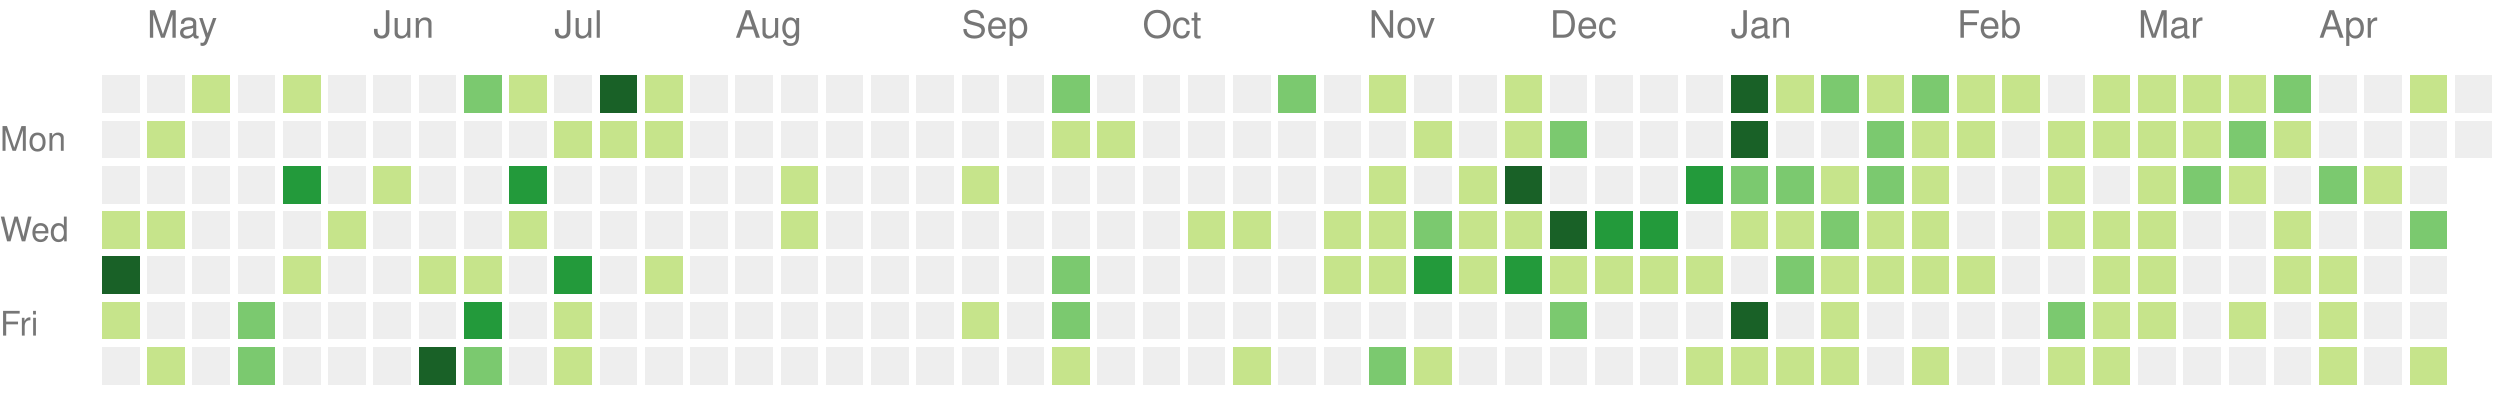
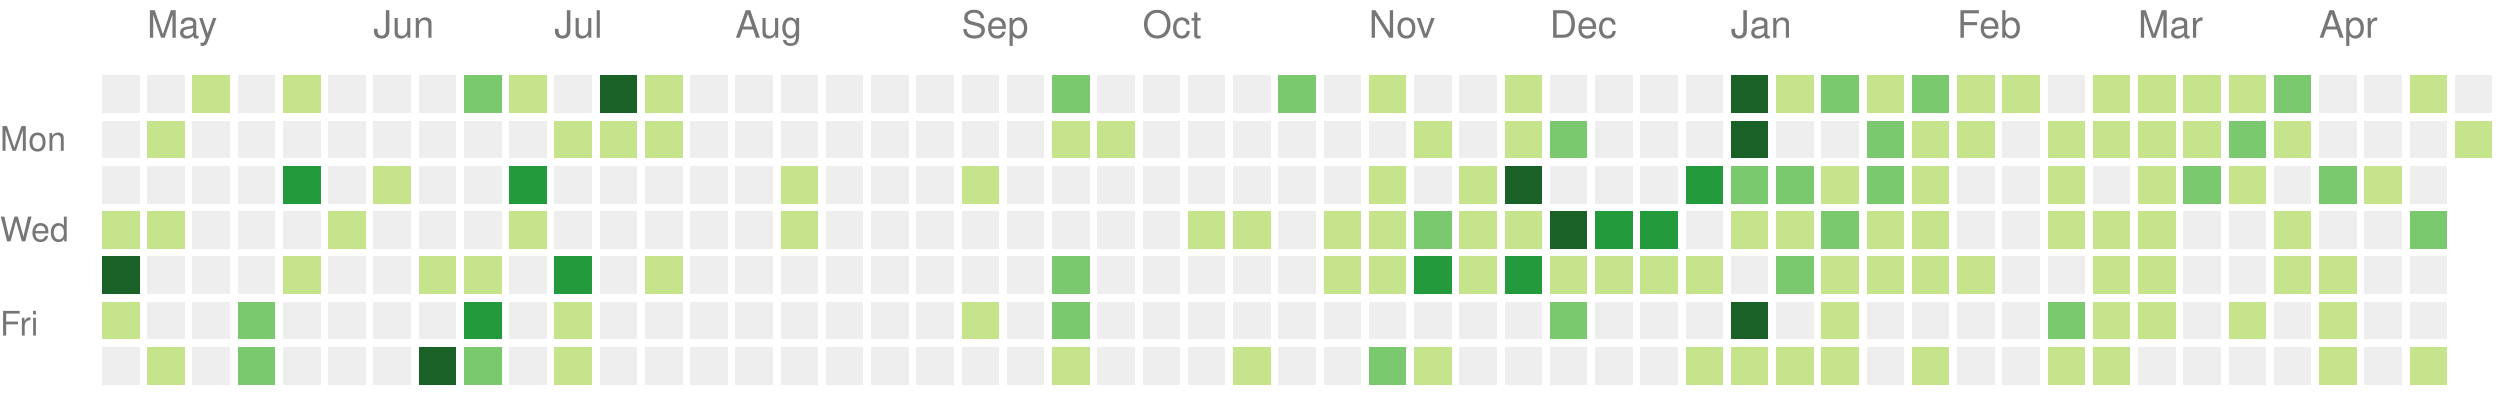
<svg xmlns="http://www.w3.org/2000/svg" version="1.1" width="663" height="104">
  <rect style="fill:#eeeeee;shape-rendering:crispedges;" data-score="0" data-date="2021-04-25" x="27" y="20" width="10" height="10" />
  <rect style="fill:#eeeeee;shape-rendering:crispedges;" data-score="0" data-date="2021-05-02" x="39" y="20" width="10" height="10" />
  <rect style="fill:#c6e48b;shape-rendering:crispedges;" data-score="2" data-date="2021-05-09" x="51" y="20" width="10" height="10" />
  <rect style="fill:#eeeeee;shape-rendering:crispedges;" data-score="0" data-date="2021-05-16" x="63" y="20" width="10" height="10" />
  <rect style="fill:#c6e48b;shape-rendering:crispedges;" data-score="9" data-date="2021-05-23" x="75" y="20" width="10" height="10" />
  <rect style="fill:#eeeeee;shape-rendering:crispedges;" data-score="0" data-date="2021-05-30" x="87" y="20" width="10" height="10" />
  <rect style="fill:#eeeeee;shape-rendering:crispedges;" data-score="0" data-date="2021-06-06" x="99" y="20" width="10" height="10" />
  <rect style="fill:#eeeeee;shape-rendering:crispedges;" data-score="0" data-date="2021-06-13" x="111" y="20" width="10" height="10" />
  <rect style="fill:#7bc96f;shape-rendering:crispedges;" data-score="13" data-date="2021-06-20" x="123" y="20" width="10" height="10" />
  <rect style="fill:#c6e48b;shape-rendering:crispedges;" data-score="7" data-date="2021-06-27" x="135" y="20" width="10" height="10" />
  <rect style="fill:#eeeeee;shape-rendering:crispedges;" data-score="0" data-date="2021-07-04" x="147" y="20" width="10" height="10" />
  <rect style="fill:#196127;shape-rendering:crispedges;" data-score="33" data-date="2021-07-11" x="159" y="20" width="10" height="10" />
  <rect style="fill:#c6e48b;shape-rendering:crispedges;" data-score="7" data-date="2021-07-18" x="171" y="20" width="10" height="10" />
  <rect style="fill:#eeeeee;shape-rendering:crispedges;" data-score="0" data-date="2021-07-25" x="183" y="20" width="10" height="10" />
  <rect style="fill:#eeeeee;shape-rendering:crispedges;" data-score="0" data-date="2021-08-01" x="195" y="20" width="10" height="10" />
  <rect style="fill:#eeeeee;shape-rendering:crispedges;" data-score="0" data-date="2021-08-08" x="207" y="20" width="10" height="10" />
  <rect style="fill:#eeeeee;shape-rendering:crispedges;" data-score="0" data-date="2021-08-15" x="219" y="20" width="10" height="10" />
  <rect style="fill:#eeeeee;shape-rendering:crispedges;" data-score="0" data-date="2021-08-22" x="231" y="20" width="10" height="10" />
  <rect style="fill:#eeeeee;shape-rendering:crispedges;" data-score="0" data-date="2021-08-29" x="243" y="20" width="10" height="10" />
  <rect style="fill:#eeeeee;shape-rendering:crispedges;" data-score="0" data-date="2021-09-05" x="255" y="20" width="10" height="10" />
  <rect style="fill:#eeeeee;shape-rendering:crispedges;" data-score="0" data-date="2021-09-12" x="267" y="20" width="10" height="10" />
  <rect style="fill:#7bc96f;shape-rendering:crispedges;" data-score="10" data-date="2021-09-19" x="279" y="20" width="10" height="10" />
  <rect style="fill:#eeeeee;shape-rendering:crispedges;" data-score="0" data-date="2021-09-26" x="291" y="20" width="10" height="10" />
  <rect style="fill:#eeeeee;shape-rendering:crispedges;" data-score="0" data-date="2021-10-03" x="303" y="20" width="10" height="10" />
  <rect style="fill:#eeeeee;shape-rendering:crispedges;" data-score="0" data-date="2021-10-10" x="315" y="20" width="10" height="10" />
  <rect style="fill:#eeeeee;shape-rendering:crispedges;" data-score="0" data-date="2021-10-17" x="327" y="20" width="10" height="10" />
  <rect style="fill:#7bc96f;shape-rendering:crispedges;" data-score="17" data-date="2021-10-24" x="339" y="20" width="10" height="10" />
  <rect style="fill:#eeeeee;shape-rendering:crispedges;" data-score="0" data-date="2021-10-31" x="351" y="20" width="10" height="10" />
  <rect style="fill:#c6e48b;shape-rendering:crispedges;" data-score="3" data-date="2021-11-07" x="363" y="20" width="10" height="10" />
  <rect style="fill:#eeeeee;shape-rendering:crispedges;" data-score="0" data-date="2021-11-14" x="375" y="20" width="10" height="10" />
  <rect style="fill:#eeeeee;shape-rendering:crispedges;" data-score="0" data-date="2021-11-21" x="387" y="20" width="10" height="10" />
  <rect style="fill:#c6e48b;shape-rendering:crispedges;" data-score="1" data-date="2021-11-28" x="399" y="20" width="10" height="10" />
  <rect style="fill:#eeeeee;shape-rendering:crispedges;" data-score="0" data-date="2021-12-05" x="411" y="20" width="10" height="10" />
  <rect style="fill:#eeeeee;shape-rendering:crispedges;" data-score="0" data-date="2021-12-12" x="423" y="20" width="10" height="10" />
  <rect style="fill:#eeeeee;shape-rendering:crispedges;" data-score="0" data-date="2021-12-19" x="435" y="20" width="10" height="10" />
  <rect style="fill:#eeeeee;shape-rendering:crispedges;" data-score="0" data-date="2021-12-26" x="447" y="20" width="10" height="10" />
  <rect style="fill:#196127;shape-rendering:crispedges;" data-score="85" data-date="2022-01-02" x="459" y="20" width="10" height="10" />
  <rect style="fill:#c6e48b;shape-rendering:crispedges;" data-score="1" data-date="2022-01-09" x="471" y="20" width="10" height="10" />
  <rect style="fill:#7bc96f;shape-rendering:crispedges;" data-score="18" data-date="2022-01-16" x="483" y="20" width="10" height="10" />
  <rect style="fill:#c6e48b;shape-rendering:crispedges;" data-score="6" data-date="2022-01-23" x="495" y="20" width="10" height="10" />
  <rect style="fill:#7bc96f;shape-rendering:crispedges;" data-score="19" data-date="2022-01-30" x="507" y="20" width="10" height="10" />
  <rect style="fill:#c6e48b;shape-rendering:crispedges;" data-score="2" data-date="2022-02-06" x="519" y="20" width="10" height="10" />
  <rect style="fill:#c6e48b;shape-rendering:crispedges;" data-score="1" data-date="2022-02-13" x="531" y="20" width="10" height="10" />
  <rect style="fill:#eeeeee;shape-rendering:crispedges;" data-score="0" data-date="2022-02-20" x="543" y="20" width="10" height="10" />
  <rect style="fill:#c6e48b;shape-rendering:crispedges;" data-score="9" data-date="2022-02-27" x="555" y="20" width="10" height="10" />
  <rect style="fill:#c6e48b;shape-rendering:crispedges;" data-score="8" data-date="2022-03-06" x="567" y="20" width="10" height="10" />
  <rect style="fill:#c6e48b;shape-rendering:crispedges;" data-score="3" data-date="2022-03-13" x="579" y="20" width="10" height="10" />
  <rect style="fill:#c6e48b;shape-rendering:crispedges;" data-score="6" data-date="2022-03-20" x="591" y="20" width="10" height="10" />
  <rect style="fill:#7bc96f;shape-rendering:crispedges;" data-score="11" data-date="2022-03-27" x="603" y="20" width="10" height="10" />
  <rect style="fill:#eeeeee;shape-rendering:crispedges;" data-score="0" data-date="2022-04-03" x="615" y="20" width="10" height="10" />
  <rect style="fill:#eeeeee;shape-rendering:crispedges;" data-score="0" data-date="2022-04-10" x="627" y="20" width="10" height="10" />
  <rect style="fill:#c6e48b;shape-rendering:crispedges;" data-score="5" data-date="2022-04-17" x="639" y="20" width="10" height="10" />
  <rect style="fill:#eeeeee;shape-rendering:crispedges;" data-score="0" data-date="2022-04-24" x="651" y="20" width="10" height="10" />
  <rect style="fill:#eeeeee;shape-rendering:crispedges;" data-score="0" data-date="2021-04-26" x="27" y="32" width="10" height="10" />
  <rect style="fill:#c6e48b;shape-rendering:crispedges;" data-score="1" data-date="2021-05-03" x="39" y="32" width="10" height="10" />
  <rect style="fill:#eeeeee;shape-rendering:crispedges;" data-score="0" data-date="2021-05-10" x="51" y="32" width="10" height="10" />
  <rect style="fill:#eeeeee;shape-rendering:crispedges;" data-score="0" data-date="2021-05-17" x="63" y="32" width="10" height="10" />
  <rect style="fill:#eeeeee;shape-rendering:crispedges;" data-score="0" data-date="2021-05-24" x="75" y="32" width="10" height="10" />
  <rect style="fill:#eeeeee;shape-rendering:crispedges;" data-score="0" data-date="2021-05-31" x="87" y="32" width="10" height="10" />
  <rect style="fill:#eeeeee;shape-rendering:crispedges;" data-score="0" data-date="2021-06-07" x="99" y="32" width="10" height="10" />
  <rect style="fill:#eeeeee;shape-rendering:crispedges;" data-score="0" data-date="2021-06-14" x="111" y="32" width="10" height="10" />
  <rect style="fill:#eeeeee;shape-rendering:crispedges;" data-score="0" data-date="2021-06-21" x="123" y="32" width="10" height="10" />
  <rect style="fill:#eeeeee;shape-rendering:crispedges;" data-score="0" data-date="2021-06-28" x="135" y="32" width="10" height="10" />
  <rect style="fill:#c6e48b;shape-rendering:crispedges;" data-score="2" data-date="2021-07-05" x="147" y="32" width="10" height="10" />
  <rect style="fill:#c6e48b;shape-rendering:crispedges;" data-score="3" data-date="2021-07-12" x="159" y="32" width="10" height="10" />
  <rect style="fill:#c6e48b;shape-rendering:crispedges;" data-score="8" data-date="2021-07-19" x="171" y="32" width="10" height="10" />
  <rect style="fill:#eeeeee;shape-rendering:crispedges;" data-score="0" data-date="2021-07-26" x="183" y="32" width="10" height="10" />
  <rect style="fill:#eeeeee;shape-rendering:crispedges;" data-score="0" data-date="2021-08-02" x="195" y="32" width="10" height="10" />
  <rect style="fill:#eeeeee;shape-rendering:crispedges;" data-score="0" data-date="2021-08-09" x="207" y="32" width="10" height="10" />
  <rect style="fill:#eeeeee;shape-rendering:crispedges;" data-score="0" data-date="2021-08-16" x="219" y="32" width="10" height="10" />
  <rect style="fill:#eeeeee;shape-rendering:crispedges;" data-score="0" data-date="2021-08-23" x="231" y="32" width="10" height="10" />
  <rect style="fill:#eeeeee;shape-rendering:crispedges;" data-score="0" data-date="2021-08-30" x="243" y="32" width="10" height="10" />
  <rect style="fill:#eeeeee;shape-rendering:crispedges;" data-score="0" data-date="2021-09-06" x="255" y="32" width="10" height="10" />
  <rect style="fill:#eeeeee;shape-rendering:crispedges;" data-score="0" data-date="2021-09-13" x="267" y="32" width="10" height="10" />
  <rect style="fill:#c6e48b;shape-rendering:crispedges;" data-score="1" data-date="2021-09-20" x="279" y="32" width="10" height="10" />
  <rect style="fill:#c6e48b;shape-rendering:crispedges;" data-score="1" data-date="2021-09-27" x="291" y="32" width="10" height="10" />
  <rect style="fill:#eeeeee;shape-rendering:crispedges;" data-score="0" data-date="2021-10-04" x="303" y="32" width="10" height="10" />
  <rect style="fill:#eeeeee;shape-rendering:crispedges;" data-score="0" data-date="2021-10-11" x="315" y="32" width="10" height="10" />
  <rect style="fill:#eeeeee;shape-rendering:crispedges;" data-score="0" data-date="2021-10-18" x="327" y="32" width="10" height="10" />
  <rect style="fill:#eeeeee;shape-rendering:crispedges;" data-score="0" data-date="2021-10-25" x="339" y="32" width="10" height="10" />
  <rect style="fill:#eeeeee;shape-rendering:crispedges;" data-score="0" data-date="2021-11-01" x="351" y="32" width="10" height="10" />
  <rect style="fill:#eeeeee;shape-rendering:crispedges;" data-score="0" data-date="2021-11-08" x="363" y="32" width="10" height="10" />
  <rect style="fill:#c6e48b;shape-rendering:crispedges;" data-score="1" data-date="2021-11-15" x="375" y="32" width="10" height="10" />
  <rect style="fill:#eeeeee;shape-rendering:crispedges;" data-score="0" data-date="2021-11-22" x="387" y="32" width="10" height="10" />
  <rect style="fill:#c6e48b;shape-rendering:crispedges;" data-score="2" data-date="2021-11-29" x="399" y="32" width="10" height="10" />
  <rect style="fill:#7bc96f;shape-rendering:crispedges;" data-score="11" data-date="2021-12-06" x="411" y="32" width="10" height="10" />
  <rect style="fill:#eeeeee;shape-rendering:crispedges;" data-score="0" data-date="2021-12-13" x="423" y="32" width="10" height="10" />
  <rect style="fill:#eeeeee;shape-rendering:crispedges;" data-score="0" data-date="2021-12-20" x="435" y="32" width="10" height="10" />
  <rect style="fill:#eeeeee;shape-rendering:crispedges;" data-score="0" data-date="2021-12-27" x="447" y="32" width="10" height="10" />
  <rect style="fill:#196127;shape-rendering:crispedges;" data-score="39" data-date="2022-01-03" x="459" y="32" width="10" height="10" />
  <rect style="fill:#eeeeee;shape-rendering:crispedges;" data-score="0" data-date="2022-01-10" x="471" y="32" width="10" height="10" />
  <rect style="fill:#eeeeee;shape-rendering:crispedges;" data-score="0" data-date="2022-01-17" x="483" y="32" width="10" height="10" />
  <rect style="fill:#7bc96f;shape-rendering:crispedges;" data-score="17" data-date="2022-01-24" x="495" y="32" width="10" height="10" />
  <rect style="fill:#c6e48b;shape-rendering:crispedges;" data-score="9" data-date="2022-01-31" x="507" y="32" width="10" height="10" />
  <rect style="fill:#c6e48b;shape-rendering:crispedges;" data-score="9" data-date="2022-02-07" x="519" y="32" width="10" height="10" />
  <rect style="fill:#eeeeee;shape-rendering:crispedges;" data-score="0" data-date="2022-02-14" x="531" y="32" width="10" height="10" />
  <rect style="fill:#c6e48b;shape-rendering:crispedges;" data-score="8" data-date="2022-02-21" x="543" y="32" width="10" height="10" />
  <rect style="fill:#c6e48b;shape-rendering:crispedges;" data-score="4" data-date="2022-02-28" x="555" y="32" width="10" height="10" />
  <rect style="fill:#c6e48b;shape-rendering:crispedges;" data-score="9" data-date="2022-03-07" x="567" y="32" width="10" height="10" />
  <rect style="fill:#c6e48b;shape-rendering:crispedges;" data-score="1" data-date="2022-03-14" x="579" y="32" width="10" height="10" />
  <rect style="fill:#7bc96f;shape-rendering:crispedges;" data-score="10" data-date="2022-03-21" x="591" y="32" width="10" height="10" />
  <rect style="fill:#c6e48b;shape-rendering:crispedges;" data-score="1" data-date="2022-03-28" x="603" y="32" width="10" height="10" />
  <rect style="fill:#eeeeee;shape-rendering:crispedges;" data-score="0" data-date="2022-04-04" x="615" y="32" width="10" height="10" />
  <rect style="fill:#eeeeee;shape-rendering:crispedges;" data-score="0" data-date="2022-04-11" x="627" y="32" width="10" height="10" />
  <rect style="fill:#eeeeee;shape-rendering:crispedges;" data-score="0" data-date="2022-04-18" x="639" y="32" width="10" height="10" />
-   <rect style="fill:#eeeeee;shape-rendering:crispedges;" data-score="0" data-date="2022-04-25" x="651" y="32" width="10" height="10" />
+   <rect style="fill:#c6e48b;shape-rendering:crispedges;" data-score="1" data-date="2022-04-25" x="651" y="32" width="10" height="10" />
  <rect style="fill:#eeeeee;shape-rendering:crispedges;" data-score="0" data-date="2021-04-27" x="27" y="44" width="10" height="10" />
  <rect style="fill:#eeeeee;shape-rendering:crispedges;" data-score="0" data-date="2021-05-04" x="39" y="44" width="10" height="10" />
  <rect style="fill:#eeeeee;shape-rendering:crispedges;" data-score="0" data-date="2021-05-11" x="51" y="44" width="10" height="10" />
  <rect style="fill:#eeeeee;shape-rendering:crispedges;" data-score="0" data-date="2021-05-18" x="63" y="44" width="10" height="10" />
  <rect style="fill:#239a3b;shape-rendering:crispedges;" data-score="24" data-date="2021-05-25" x="75" y="44" width="10" height="10" />
  <rect style="fill:#eeeeee;shape-rendering:crispedges;" data-score="0" data-date="2021-06-01" x="87" y="44" width="10" height="10" />
  <rect style="fill:#c6e48b;shape-rendering:crispedges;" data-score="3" data-date="2021-06-08" x="99" y="44" width="10" height="10" />
  <rect style="fill:#eeeeee;shape-rendering:crispedges;" data-score="0" data-date="2021-06-15" x="111" y="44" width="10" height="10" />
  <rect style="fill:#eeeeee;shape-rendering:crispedges;" data-score="0" data-date="2021-06-22" x="123" y="44" width="10" height="10" />
  <rect style="fill:#239a3b;shape-rendering:crispedges;" data-score="21" data-date="2021-06-29" x="135" y="44" width="10" height="10" />
  <rect style="fill:#eeeeee;shape-rendering:crispedges;" data-score="0" data-date="2021-07-06" x="147" y="44" width="10" height="10" />
  <rect style="fill:#eeeeee;shape-rendering:crispedges;" data-score="0" data-date="2021-07-13" x="159" y="44" width="10" height="10" />
  <rect style="fill:#eeeeee;shape-rendering:crispedges;" data-score="0" data-date="2021-07-20" x="171" y="44" width="10" height="10" />
  <rect style="fill:#eeeeee;shape-rendering:crispedges;" data-score="0" data-date="2021-07-27" x="183" y="44" width="10" height="10" />
  <rect style="fill:#eeeeee;shape-rendering:crispedges;" data-score="0" data-date="2021-08-03" x="195" y="44" width="10" height="10" />
  <rect style="fill:#c6e48b;shape-rendering:crispedges;" data-score="1" data-date="2021-08-10" x="207" y="44" width="10" height="10" />
  <rect style="fill:#eeeeee;shape-rendering:crispedges;" data-score="0" data-date="2021-08-17" x="219" y="44" width="10" height="10" />
  <rect style="fill:#eeeeee;shape-rendering:crispedges;" data-score="0" data-date="2021-08-24" x="231" y="44" width="10" height="10" />
  <rect style="fill:#eeeeee;shape-rendering:crispedges;" data-score="0" data-date="2021-08-31" x="243" y="44" width="10" height="10" />
  <rect style="fill:#c6e48b;shape-rendering:crispedges;" data-score="1" data-date="2021-09-07" x="255" y="44" width="10" height="10" />
  <rect style="fill:#eeeeee;shape-rendering:crispedges;" data-score="0" data-date="2021-09-14" x="267" y="44" width="10" height="10" />
  <rect style="fill:#eeeeee;shape-rendering:crispedges;" data-score="0" data-date="2021-09-21" x="279" y="44" width="10" height="10" />
  <rect style="fill:#eeeeee;shape-rendering:crispedges;" data-score="0" data-date="2021-09-28" x="291" y="44" width="10" height="10" />
  <rect style="fill:#eeeeee;shape-rendering:crispedges;" data-score="0" data-date="2021-10-05" x="303" y="44" width="10" height="10" />
  <rect style="fill:#eeeeee;shape-rendering:crispedges;" data-score="0" data-date="2021-10-12" x="315" y="44" width="10" height="10" />
  <rect style="fill:#eeeeee;shape-rendering:crispedges;" data-score="0" data-date="2021-10-19" x="327" y="44" width="10" height="10" />
  <rect style="fill:#eeeeee;shape-rendering:crispedges;" data-score="0" data-date="2021-10-26" x="339" y="44" width="10" height="10" />
  <rect style="fill:#eeeeee;shape-rendering:crispedges;" data-score="0" data-date="2021-11-02" x="351" y="44" width="10" height="10" />
  <rect style="fill:#c6e48b;shape-rendering:crispedges;" data-score="4" data-date="2021-11-09" x="363" y="44" width="10" height="10" />
  <rect style="fill:#eeeeee;shape-rendering:crispedges;" data-score="0" data-date="2021-11-16" x="375" y="44" width="10" height="10" />
  <rect style="fill:#c6e48b;shape-rendering:crispedges;" data-score="4" data-date="2021-11-23" x="387" y="44" width="10" height="10" />
  <rect style="fill:#196127;shape-rendering:crispedges;" data-score="34" data-date="2021-11-30" x="399" y="44" width="10" height="10" />
  <rect style="fill:#eeeeee;shape-rendering:crispedges;" data-score="0" data-date="2021-12-07" x="411" y="44" width="10" height="10" />
  <rect style="fill:#eeeeee;shape-rendering:crispedges;" data-score="0" data-date="2021-12-14" x="423" y="44" width="10" height="10" />
  <rect style="fill:#eeeeee;shape-rendering:crispedges;" data-score="0" data-date="2021-12-21" x="435" y="44" width="10" height="10" />
  <rect style="fill:#239a3b;shape-rendering:crispedges;" data-score="27" data-date="2021-12-28" x="447" y="44" width="10" height="10" />
  <rect style="fill:#7bc96f;shape-rendering:crispedges;" data-score="14" data-date="2022-01-04" x="459" y="44" width="10" height="10" />
  <rect style="fill:#7bc96f;shape-rendering:crispedges;" data-score="10" data-date="2022-01-11" x="471" y="44" width="10" height="10" />
  <rect style="fill:#c6e48b;shape-rendering:crispedges;" data-score="3" data-date="2022-01-18" x="483" y="44" width="10" height="10" />
  <rect style="fill:#7bc96f;shape-rendering:crispedges;" data-score="19" data-date="2022-01-25" x="495" y="44" width="10" height="10" />
  <rect style="fill:#c6e48b;shape-rendering:crispedges;" data-score="7" data-date="2022-02-01" x="507" y="44" width="10" height="10" />
  <rect style="fill:#eeeeee;shape-rendering:crispedges;" data-score="0" data-date="2022-02-08" x="519" y="44" width="10" height="10" />
  <rect style="fill:#eeeeee;shape-rendering:crispedges;" data-score="0" data-date="2022-02-15" x="531" y="44" width="10" height="10" />
  <rect style="fill:#c6e48b;shape-rendering:crispedges;" data-score="8" data-date="2022-02-22" x="543" y="44" width="10" height="10" />
  <rect style="fill:#eeeeee;shape-rendering:crispedges;" data-score="0" data-date="2022-03-01" x="555" y="44" width="10" height="10" />
  <rect style="fill:#c6e48b;shape-rendering:crispedges;" data-score="1" data-date="2022-03-08" x="567" y="44" width="10" height="10" />
  <rect style="fill:#7bc96f;shape-rendering:crispedges;" data-score="19" data-date="2022-03-15" x="579" y="44" width="10" height="10" />
  <rect style="fill:#c6e48b;shape-rendering:crispedges;" data-score="2" data-date="2022-03-22" x="591" y="44" width="10" height="10" />
  <rect style="fill:#eeeeee;shape-rendering:crispedges;" data-score="0" data-date="2022-03-29" x="603" y="44" width="10" height="10" />
  <rect style="fill:#7bc96f;shape-rendering:crispedges;" data-score="10" data-date="2022-04-05" x="615" y="44" width="10" height="10" />
  <rect style="fill:#c6e48b;shape-rendering:crispedges;" data-score="1" data-date="2022-04-12" x="627" y="44" width="10" height="10" />
  <rect style="fill:#eeeeee;shape-rendering:crispedges;" data-score="0" data-date="2022-04-19" x="639" y="44" width="10" height="10" />
  <rect style="fill:#c6e48b;shape-rendering:crispedges;" data-score="1" data-date="2021-04-28" x="27" y="56" width="10" height="10" />
  <rect style="fill:#c6e48b;shape-rendering:crispedges;" data-score="1" data-date="2021-05-05" x="39" y="56" width="10" height="10" />
  <rect style="fill:#eeeeee;shape-rendering:crispedges;" data-score="0" data-date="2021-05-12" x="51" y="56" width="10" height="10" />
  <rect style="fill:#eeeeee;shape-rendering:crispedges;" data-score="0" data-date="2021-05-19" x="63" y="56" width="10" height="10" />
  <rect style="fill:#eeeeee;shape-rendering:crispedges;" data-score="0" data-date="2021-05-26" x="75" y="56" width="10" height="10" />
  <rect style="fill:#c6e48b;shape-rendering:crispedges;" data-score="1" data-date="2021-06-02" x="87" y="56" width="10" height="10" />
  <rect style="fill:#eeeeee;shape-rendering:crispedges;" data-score="0" data-date="2021-06-09" x="99" y="56" width="10" height="10" />
  <rect style="fill:#eeeeee;shape-rendering:crispedges;" data-score="0" data-date="2021-06-16" x="111" y="56" width="10" height="10" />
  <rect style="fill:#eeeeee;shape-rendering:crispedges;" data-score="0" data-date="2021-06-23" x="123" y="56" width="10" height="10" />
  <rect style="fill:#c6e48b;shape-rendering:crispedges;" data-score="1" data-date="2021-06-30" x="135" y="56" width="10" height="10" />
  <rect style="fill:#eeeeee;shape-rendering:crispedges;" data-score="0" data-date="2021-07-07" x="147" y="56" width="10" height="10" />
  <rect style="fill:#eeeeee;shape-rendering:crispedges;" data-score="0" data-date="2021-07-14" x="159" y="56" width="10" height="10" />
  <rect style="fill:#eeeeee;shape-rendering:crispedges;" data-score="0" data-date="2021-07-21" x="171" y="56" width="10" height="10" />
  <rect style="fill:#eeeeee;shape-rendering:crispedges;" data-score="0" data-date="2021-07-28" x="183" y="56" width="10" height="10" />
  <rect style="fill:#eeeeee;shape-rendering:crispedges;" data-score="0" data-date="2021-08-04" x="195" y="56" width="10" height="10" />
  <rect style="fill:#c6e48b;shape-rendering:crispedges;" data-score="1" data-date="2021-08-11" x="207" y="56" width="10" height="10" />
  <rect style="fill:#eeeeee;shape-rendering:crispedges;" data-score="0" data-date="2021-08-18" x="219" y="56" width="10" height="10" />
  <rect style="fill:#eeeeee;shape-rendering:crispedges;" data-score="0" data-date="2021-08-25" x="231" y="56" width="10" height="10" />
  <rect style="fill:#eeeeee;shape-rendering:crispedges;" data-score="0" data-date="2021-09-01" x="243" y="56" width="10" height="10" />
  <rect style="fill:#eeeeee;shape-rendering:crispedges;" data-score="0" data-date="2021-09-08" x="255" y="56" width="10" height="10" />
  <rect style="fill:#eeeeee;shape-rendering:crispedges;" data-score="0" data-date="2021-09-15" x="267" y="56" width="10" height="10" />
  <rect style="fill:#eeeeee;shape-rendering:crispedges;" data-score="0" data-date="2021-09-22" x="279" y="56" width="10" height="10" />
  <rect style="fill:#eeeeee;shape-rendering:crispedges;" data-score="0" data-date="2021-09-29" x="291" y="56" width="10" height="10" />
  <rect style="fill:#eeeeee;shape-rendering:crispedges;" data-score="0" data-date="2021-10-06" x="303" y="56" width="10" height="10" />
  <rect style="fill:#c6e48b;shape-rendering:crispedges;" data-score="3" data-date="2021-10-13" x="315" y="56" width="10" height="10" />
  <rect style="fill:#c6e48b;shape-rendering:crispedges;" data-score="5" data-date="2021-10-20" x="327" y="56" width="10" height="10" />
  <rect style="fill:#eeeeee;shape-rendering:crispedges;" data-score="0" data-date="2021-10-27" x="339" y="56" width="10" height="10" />
  <rect style="fill:#c6e48b;shape-rendering:crispedges;" data-score="2" data-date="2021-11-03" x="351" y="56" width="10" height="10" />
  <rect style="fill:#c6e48b;shape-rendering:crispedges;" data-score="7" data-date="2021-11-10" x="363" y="56" width="10" height="10" />
  <rect style="fill:#7bc96f;shape-rendering:crispedges;" data-score="17" data-date="2021-11-17" x="375" y="56" width="10" height="10" />
  <rect style="fill:#c6e48b;shape-rendering:crispedges;" data-score="6" data-date="2021-11-24" x="387" y="56" width="10" height="10" />
  <rect style="fill:#c6e48b;shape-rendering:crispedges;" data-score="4" data-date="2021-12-01" x="399" y="56" width="10" height="10" />
  <rect style="fill:#196127;shape-rendering:crispedges;" data-score="45" data-date="2021-12-08" x="411" y="56" width="10" height="10" />
  <rect style="fill:#239a3b;shape-rendering:crispedges;" data-score="24" data-date="2021-12-15" x="423" y="56" width="10" height="10" />
  <rect style="fill:#239a3b;shape-rendering:crispedges;" data-score="21" data-date="2021-12-22" x="435" y="56" width="10" height="10" />
  <rect style="fill:#eeeeee;shape-rendering:crispedges;" data-score="0" data-date="2021-12-29" x="447" y="56" width="10" height="10" />
  <rect style="fill:#c6e48b;shape-rendering:crispedges;" data-score="2" data-date="2022-01-05" x="459" y="56" width="10" height="10" />
  <rect style="fill:#c6e48b;shape-rendering:crispedges;" data-score="9" data-date="2022-01-12" x="471" y="56" width="10" height="10" />
  <rect style="fill:#7bc96f;shape-rendering:crispedges;" data-score="10" data-date="2022-01-19" x="483" y="56" width="10" height="10" />
  <rect style="fill:#c6e48b;shape-rendering:crispedges;" data-score="1" data-date="2022-01-26" x="495" y="56" width="10" height="10" />
  <rect style="fill:#c6e48b;shape-rendering:crispedges;" data-score="6" data-date="2022-02-02" x="507" y="56" width="10" height="10" />
  <rect style="fill:#eeeeee;shape-rendering:crispedges;" data-score="0" data-date="2022-02-09" x="519" y="56" width="10" height="10" />
  <rect style="fill:#eeeeee;shape-rendering:crispedges;" data-score="0" data-date="2022-02-16" x="531" y="56" width="10" height="10" />
  <rect style="fill:#c6e48b;shape-rendering:crispedges;" data-score="3" data-date="2022-02-23" x="543" y="56" width="10" height="10" />
  <rect style="fill:#c6e48b;shape-rendering:crispedges;" data-score="1" data-date="2022-03-02" x="555" y="56" width="10" height="10" />
  <rect style="fill:#c6e48b;shape-rendering:crispedges;" data-score="5" data-date="2022-03-09" x="567" y="56" width="10" height="10" />
  <rect style="fill:#eeeeee;shape-rendering:crispedges;" data-score="0" data-date="2022-03-16" x="579" y="56" width="10" height="10" />
  <rect style="fill:#eeeeee;shape-rendering:crispedges;" data-score="0" data-date="2022-03-23" x="591" y="56" width="10" height="10" />
  <rect style="fill:#c6e48b;shape-rendering:crispedges;" data-score="5" data-date="2022-03-30" x="603" y="56" width="10" height="10" />
  <rect style="fill:#eeeeee;shape-rendering:crispedges;" data-score="0" data-date="2022-04-06" x="615" y="56" width="10" height="10" />
  <rect style="fill:#eeeeee;shape-rendering:crispedges;" data-score="0" data-date="2022-04-13" x="627" y="56" width="10" height="10" />
  <rect style="fill:#7bc96f;shape-rendering:crispedges;" data-score="10" data-date="2022-04-20" x="639" y="56" width="10" height="10" />
  <rect style="fill:#196127;shape-rendering:crispedges;" data-score="31" data-date="2021-04-29" x="27" y="68" width="10" height="10" />
  <rect style="fill:#eeeeee;shape-rendering:crispedges;" data-score="0" data-date="2021-05-06" x="39" y="68" width="10" height="10" />
  <rect style="fill:#eeeeee;shape-rendering:crispedges;" data-score="0" data-date="2021-05-13" x="51" y="68" width="10" height="10" />
  <rect style="fill:#eeeeee;shape-rendering:crispedges;" data-score="0" data-date="2021-05-20" x="63" y="68" width="10" height="10" />
  <rect style="fill:#c6e48b;shape-rendering:crispedges;" data-score="3" data-date="2021-05-27" x="75" y="68" width="10" height="10" />
  <rect style="fill:#eeeeee;shape-rendering:crispedges;" data-score="0" data-date="2021-06-03" x="87" y="68" width="10" height="10" />
  <rect style="fill:#eeeeee;shape-rendering:crispedges;" data-score="0" data-date="2021-06-10" x="99" y="68" width="10" height="10" />
  <rect style="fill:#c6e48b;shape-rendering:crispedges;" data-score="3" data-date="2021-06-17" x="111" y="68" width="10" height="10" />
  <rect style="fill:#c6e48b;shape-rendering:crispedges;" data-score="6" data-date="2021-06-24" x="123" y="68" width="10" height="10" />
  <rect style="fill:#eeeeee;shape-rendering:crispedges;" data-score="0" data-date="2021-07-01" x="135" y="68" width="10" height="10" />
  <rect style="fill:#239a3b;shape-rendering:crispedges;" data-score="23" data-date="2021-07-08" x="147" y="68" width="10" height="10" />
  <rect style="fill:#eeeeee;shape-rendering:crispedges;" data-score="0" data-date="2021-07-15" x="159" y="68" width="10" height="10" />
  <rect style="fill:#c6e48b;shape-rendering:crispedges;" data-score="2" data-date="2021-07-22" x="171" y="68" width="10" height="10" />
  <rect style="fill:#eeeeee;shape-rendering:crispedges;" data-score="0" data-date="2021-07-29" x="183" y="68" width="10" height="10" />
  <rect style="fill:#eeeeee;shape-rendering:crispedges;" data-score="0" data-date="2021-08-05" x="195" y="68" width="10" height="10" />
  <rect style="fill:#eeeeee;shape-rendering:crispedges;" data-score="0" data-date="2021-08-12" x="207" y="68" width="10" height="10" />
  <rect style="fill:#eeeeee;shape-rendering:crispedges;" data-score="0" data-date="2021-08-19" x="219" y="68" width="10" height="10" />
  <rect style="fill:#eeeeee;shape-rendering:crispedges;" data-score="0" data-date="2021-08-26" x="231" y="68" width="10" height="10" />
  <rect style="fill:#eeeeee;shape-rendering:crispedges;" data-score="0" data-date="2021-09-02" x="243" y="68" width="10" height="10" />
  <rect style="fill:#eeeeee;shape-rendering:crispedges;" data-score="0" data-date="2021-09-09" x="255" y="68" width="10" height="10" />
  <rect style="fill:#eeeeee;shape-rendering:crispedges;" data-score="0" data-date="2021-09-16" x="267" y="68" width="10" height="10" />
  <rect style="fill:#7bc96f;shape-rendering:crispedges;" data-score="13" data-date="2021-09-23" x="279" y="68" width="10" height="10" />
  <rect style="fill:#eeeeee;shape-rendering:crispedges;" data-score="0" data-date="2021-09-30" x="291" y="68" width="10" height="10" />
  <rect style="fill:#eeeeee;shape-rendering:crispedges;" data-score="0" data-date="2021-10-07" x="303" y="68" width="10" height="10" />
  <rect style="fill:#eeeeee;shape-rendering:crispedges;" data-score="0" data-date="2021-10-14" x="315" y="68" width="10" height="10" />
  <rect style="fill:#eeeeee;shape-rendering:crispedges;" data-score="0" data-date="2021-10-21" x="327" y="68" width="10" height="10" />
  <rect style="fill:#eeeeee;shape-rendering:crispedges;" data-score="0" data-date="2021-10-28" x="339" y="68" width="10" height="10" />
  <rect style="fill:#c6e48b;shape-rendering:crispedges;" data-score="6" data-date="2021-11-04" x="351" y="68" width="10" height="10" />
  <rect style="fill:#c6e48b;shape-rendering:crispedges;" data-score="1" data-date="2021-11-11" x="363" y="68" width="10" height="10" />
  <rect style="fill:#239a3b;shape-rendering:crispedges;" data-score="24" data-date="2021-11-18" x="375" y="68" width="10" height="10" />
  <rect style="fill:#c6e48b;shape-rendering:crispedges;" data-score="1" data-date="2021-11-25" x="387" y="68" width="10" height="10" />
  <rect style="fill:#239a3b;shape-rendering:crispedges;" data-score="26" data-date="2021-12-02" x="399" y="68" width="10" height="10" />
  <rect style="fill:#c6e48b;shape-rendering:crispedges;" data-score="6" data-date="2021-12-09" x="411" y="68" width="10" height="10" />
  <rect style="fill:#c6e48b;shape-rendering:crispedges;" data-score="1" data-date="2021-12-16" x="423" y="68" width="10" height="10" />
  <rect style="fill:#c6e48b;shape-rendering:crispedges;" data-score="5" data-date="2021-12-23" x="435" y="68" width="10" height="10" />
  <rect style="fill:#c6e48b;shape-rendering:crispedges;" data-score="1" data-date="2021-12-30" x="447" y="68" width="10" height="10" />
  <rect style="fill:#eeeeee;shape-rendering:crispedges;" data-score="0" data-date="2022-01-06" x="459" y="68" width="10" height="10" />
  <rect style="fill:#7bc96f;shape-rendering:crispedges;" data-score="11" data-date="2022-01-13" x="471" y="68" width="10" height="10" />
  <rect style="fill:#c6e48b;shape-rendering:crispedges;" data-score="1" data-date="2022-01-20" x="483" y="68" width="10" height="10" />
  <rect style="fill:#c6e48b;shape-rendering:crispedges;" data-score="2" data-date="2022-01-27" x="495" y="68" width="10" height="10" />
  <rect style="fill:#c6e48b;shape-rendering:crispedges;" data-score="2" data-date="2022-02-03" x="507" y="68" width="10" height="10" />
  <rect style="fill:#c6e48b;shape-rendering:crispedges;" data-score="8" data-date="2022-02-10" x="519" y="68" width="10" height="10" />
  <rect style="fill:#eeeeee;shape-rendering:crispedges;" data-score="0" data-date="2022-02-17" x="531" y="68" width="10" height="10" />
  <rect style="fill:#eeeeee;shape-rendering:crispedges;" data-score="0" data-date="2022-02-24" x="543" y="68" width="10" height="10" />
  <rect style="fill:#c6e48b;shape-rendering:crispedges;" data-score="1" data-date="2022-03-03" x="555" y="68" width="10" height="10" />
  <rect style="fill:#c6e48b;shape-rendering:crispedges;" data-score="8" data-date="2022-03-10" x="567" y="68" width="10" height="10" />
  <rect style="fill:#eeeeee;shape-rendering:crispedges;" data-score="0" data-date="2022-03-17" x="579" y="68" width="10" height="10" />
  <rect style="fill:#eeeeee;shape-rendering:crispedges;" data-score="0" data-date="2022-03-24" x="591" y="68" width="10" height="10" />
  <rect style="fill:#c6e48b;shape-rendering:crispedges;" data-score="2" data-date="2022-03-31" x="603" y="68" width="10" height="10" />
  <rect style="fill:#c6e48b;shape-rendering:crispedges;" data-score="5" data-date="2022-04-07" x="615" y="68" width="10" height="10" />
  <rect style="fill:#eeeeee;shape-rendering:crispedges;" data-score="0" data-date="2022-04-14" x="627" y="68" width="10" height="10" />
  <rect style="fill:#eeeeee;shape-rendering:crispedges;" data-score="0" data-date="2022-04-21" x="639" y="68" width="10" height="10" />
  <rect style="fill:#c6e48b;shape-rendering:crispedges;" data-score="1" data-date="2021-04-30" x="27" y="80" width="10" height="10" />
  <rect style="fill:#eeeeee;shape-rendering:crispedges;" data-score="0" data-date="2021-05-07" x="39" y="80" width="10" height="10" />
  <rect style="fill:#eeeeee;shape-rendering:crispedges;" data-score="0" data-date="2021-05-14" x="51" y="80" width="10" height="10" />
  <rect style="fill:#7bc96f;shape-rendering:crispedges;" data-score="12" data-date="2021-05-21" x="63" y="80" width="10" height="10" />
  <rect style="fill:#eeeeee;shape-rendering:crispedges;" data-score="0" data-date="2021-05-28" x="75" y="80" width="10" height="10" />
  <rect style="fill:#eeeeee;shape-rendering:crispedges;" data-score="0" data-date="2021-06-04" x="87" y="80" width="10" height="10" />
  <rect style="fill:#eeeeee;shape-rendering:crispedges;" data-score="0" data-date="2021-06-11" x="99" y="80" width="10" height="10" />
  <rect style="fill:#eeeeee;shape-rendering:crispedges;" data-score="0" data-date="2021-06-18" x="111" y="80" width="10" height="10" />
  <rect style="fill:#239a3b;shape-rendering:crispedges;" data-score="25" data-date="2021-06-25" x="123" y="80" width="10" height="10" />
  <rect style="fill:#eeeeee;shape-rendering:crispedges;" data-score="0" data-date="2021-07-02" x="135" y="80" width="10" height="10" />
  <rect style="fill:#c6e48b;shape-rendering:crispedges;" data-score="5" data-date="2021-07-09" x="147" y="80" width="10" height="10" />
  <rect style="fill:#eeeeee;shape-rendering:crispedges;" data-score="0" data-date="2021-07-16" x="159" y="80" width="10" height="10" />
  <rect style="fill:#eeeeee;shape-rendering:crispedges;" data-score="0" data-date="2021-07-23" x="171" y="80" width="10" height="10" />
  <rect style="fill:#eeeeee;shape-rendering:crispedges;" data-score="0" data-date="2021-07-30" x="183" y="80" width="10" height="10" />
  <rect style="fill:#eeeeee;shape-rendering:crispedges;" data-score="0" data-date="2021-08-06" x="195" y="80" width="10" height="10" />
  <rect style="fill:#eeeeee;shape-rendering:crispedges;" data-score="0" data-date="2021-08-13" x="207" y="80" width="10" height="10" />
  <rect style="fill:#eeeeee;shape-rendering:crispedges;" data-score="0" data-date="2021-08-20" x="219" y="80" width="10" height="10" />
  <rect style="fill:#eeeeee;shape-rendering:crispedges;" data-score="0" data-date="2021-08-27" x="231" y="80" width="10" height="10" />
  <rect style="fill:#eeeeee;shape-rendering:crispedges;" data-score="0" data-date="2021-09-03" x="243" y="80" width="10" height="10" />
  <rect style="fill:#c6e48b;shape-rendering:crispedges;" data-score="5" data-date="2021-09-10" x="255" y="80" width="10" height="10" />
  <rect style="fill:#eeeeee;shape-rendering:crispedges;" data-score="0" data-date="2021-09-17" x="267" y="80" width="10" height="10" />
  <rect style="fill:#7bc96f;shape-rendering:crispedges;" data-score="19" data-date="2021-09-24" x="279" y="80" width="10" height="10" />
  <rect style="fill:#eeeeee;shape-rendering:crispedges;" data-score="0" data-date="2021-10-01" x="291" y="80" width="10" height="10" />
  <rect style="fill:#eeeeee;shape-rendering:crispedges;" data-score="0" data-date="2021-10-08" x="303" y="80" width="10" height="10" />
  <rect style="fill:#eeeeee;shape-rendering:crispedges;" data-score="0" data-date="2021-10-15" x="315" y="80" width="10" height="10" />
  <rect style="fill:#eeeeee;shape-rendering:crispedges;" data-score="0" data-date="2021-10-22" x="327" y="80" width="10" height="10" />
  <rect style="fill:#eeeeee;shape-rendering:crispedges;" data-score="0" data-date="2021-10-29" x="339" y="80" width="10" height="10" />
  <rect style="fill:#eeeeee;shape-rendering:crispedges;" data-score="0" data-date="2021-11-05" x="351" y="80" width="10" height="10" />
  <rect style="fill:#eeeeee;shape-rendering:crispedges;" data-score="0" data-date="2021-11-12" x="363" y="80" width="10" height="10" />
  <rect style="fill:#eeeeee;shape-rendering:crispedges;" data-score="0" data-date="2021-11-19" x="375" y="80" width="10" height="10" />
  <rect style="fill:#eeeeee;shape-rendering:crispedges;" data-score="0" data-date="2021-11-26" x="387" y="80" width="10" height="10" />
  <rect style="fill:#eeeeee;shape-rendering:crispedges;" data-score="0" data-date="2021-12-03" x="399" y="80" width="10" height="10" />
  <rect style="fill:#7bc96f;shape-rendering:crispedges;" data-score="16" data-date="2021-12-10" x="411" y="80" width="10" height="10" />
  <rect style="fill:#eeeeee;shape-rendering:crispedges;" data-score="0" data-date="2021-12-17" x="423" y="80" width="10" height="10" />
  <rect style="fill:#eeeeee;shape-rendering:crispedges;" data-score="0" data-date="2021-12-24" x="435" y="80" width="10" height="10" />
  <rect style="fill:#eeeeee;shape-rendering:crispedges;" data-score="0" data-date="2021-12-31" x="447" y="80" width="10" height="10" />
  <rect style="fill:#196127;shape-rendering:crispedges;" data-score="33" data-date="2022-01-07" x="459" y="80" width="10" height="10" />
  <rect style="fill:#eeeeee;shape-rendering:crispedges;" data-score="0" data-date="2022-01-14" x="471" y="80" width="10" height="10" />
  <rect style="fill:#c6e48b;shape-rendering:crispedges;" data-score="1" data-date="2022-01-21" x="483" y="80" width="10" height="10" />
  <rect style="fill:#eeeeee;shape-rendering:crispedges;" data-score="0" data-date="2022-01-28" x="495" y="80" width="10" height="10" />
  <rect style="fill:#eeeeee;shape-rendering:crispedges;" data-score="0" data-date="2022-02-04" x="507" y="80" width="10" height="10" />
  <rect style="fill:#eeeeee;shape-rendering:crispedges;" data-score="0" data-date="2022-02-11" x="519" y="80" width="10" height="10" />
  <rect style="fill:#eeeeee;shape-rendering:crispedges;" data-score="0" data-date="2022-02-18" x="531" y="80" width="10" height="10" />
  <rect style="fill:#7bc96f;shape-rendering:crispedges;" data-score="11" data-date="2022-02-25" x="543" y="80" width="10" height="10" />
  <rect style="fill:#c6e48b;shape-rendering:crispedges;" data-score="6" data-date="2022-03-04" x="555" y="80" width="10" height="10" />
  <rect style="fill:#c6e48b;shape-rendering:crispedges;" data-score="2" data-date="2022-03-11" x="567" y="80" width="10" height="10" />
  <rect style="fill:#eeeeee;shape-rendering:crispedges;" data-score="0" data-date="2022-03-18" x="579" y="80" width="10" height="10" />
  <rect style="fill:#c6e48b;shape-rendering:crispedges;" data-score="2" data-date="2022-03-25" x="591" y="80" width="10" height="10" />
  <rect style="fill:#eeeeee;shape-rendering:crispedges;" data-score="0" data-date="2022-04-01" x="603" y="80" width="10" height="10" />
  <rect style="fill:#c6e48b;shape-rendering:crispedges;" data-score="5" data-date="2022-04-08" x="615" y="80" width="10" height="10" />
  <rect style="fill:#eeeeee;shape-rendering:crispedges;" data-score="0" data-date="2022-04-15" x="627" y="80" width="10" height="10" />
  <rect style="fill:#eeeeee;shape-rendering:crispedges;" data-score="0" data-date="2022-04-22" x="639" y="80" width="10" height="10" />
  <rect style="fill:#eeeeee;shape-rendering:crispedges;" data-score="0" data-date="2021-05-01" x="27" y="92" width="10" height="10" />
  <rect style="fill:#c6e48b;shape-rendering:crispedges;" data-score="2" data-date="2021-05-08" x="39" y="92" width="10" height="10" />
  <rect style="fill:#eeeeee;shape-rendering:crispedges;" data-score="0" data-date="2021-05-15" x="51" y="92" width="10" height="10" />
  <rect style="fill:#7bc96f;shape-rendering:crispedges;" data-score="19" data-date="2021-05-22" x="63" y="92" width="10" height="10" />
  <rect style="fill:#eeeeee;shape-rendering:crispedges;" data-score="0" data-date="2021-05-29" x="75" y="92" width="10" height="10" />
  <rect style="fill:#eeeeee;shape-rendering:crispedges;" data-score="0" data-date="2021-06-05" x="87" y="92" width="10" height="10" />
  <rect style="fill:#eeeeee;shape-rendering:crispedges;" data-score="0" data-date="2021-06-12" x="99" y="92" width="10" height="10" />
  <rect style="fill:#196127;shape-rendering:crispedges;" data-score="118" data-date="2021-06-19" x="111" y="92" width="10" height="10" />
  <rect style="fill:#7bc96f;shape-rendering:crispedges;" data-score="14" data-date="2021-06-26" x="123" y="92" width="10" height="10" />
  <rect style="fill:#eeeeee;shape-rendering:crispedges;" data-score="0" data-date="2021-07-03" x="135" y="92" width="10" height="10" />
  <rect style="fill:#c6e48b;shape-rendering:crispedges;" data-score="2" data-date="2021-07-10" x="147" y="92" width="10" height="10" />
  <rect style="fill:#eeeeee;shape-rendering:crispedges;" data-score="0" data-date="2021-07-17" x="159" y="92" width="10" height="10" />
  <rect style="fill:#eeeeee;shape-rendering:crispedges;" data-score="0" data-date="2021-07-24" x="171" y="92" width="10" height="10" />
  <rect style="fill:#eeeeee;shape-rendering:crispedges;" data-score="0" data-date="2021-07-31" x="183" y="92" width="10" height="10" />
  <rect style="fill:#eeeeee;shape-rendering:crispedges;" data-score="0" data-date="2021-08-07" x="195" y="92" width="10" height="10" />
  <rect style="fill:#eeeeee;shape-rendering:crispedges;" data-score="0" data-date="2021-08-14" x="207" y="92" width="10" height="10" />
  <rect style="fill:#eeeeee;shape-rendering:crispedges;" data-score="0" data-date="2021-08-21" x="219" y="92" width="10" height="10" />
  <rect style="fill:#eeeeee;shape-rendering:crispedges;" data-score="0" data-date="2021-08-28" x="231" y="92" width="10" height="10" />
  <rect style="fill:#eeeeee;shape-rendering:crispedges;" data-score="0" data-date="2021-09-04" x="243" y="92" width="10" height="10" />
  <rect style="fill:#eeeeee;shape-rendering:crispedges;" data-score="0" data-date="2021-09-11" x="255" y="92" width="10" height="10" />
  <rect style="fill:#eeeeee;shape-rendering:crispedges;" data-score="0" data-date="2021-09-18" x="267" y="92" width="10" height="10" />
  <rect style="fill:#c6e48b;shape-rendering:crispedges;" data-score="1" data-date="2021-09-25" x="279" y="92" width="10" height="10" />
  <rect style="fill:#eeeeee;shape-rendering:crispedges;" data-score="0" data-date="2021-10-02" x="291" y="92" width="10" height="10" />
  <rect style="fill:#eeeeee;shape-rendering:crispedges;" data-score="0" data-date="2021-10-09" x="303" y="92" width="10" height="10" />
  <rect style="fill:#eeeeee;shape-rendering:crispedges;" data-score="0" data-date="2021-10-16" x="315" y="92" width="10" height="10" />
  <rect style="fill:#c6e48b;shape-rendering:crispedges;" data-score="3" data-date="2021-10-23" x="327" y="92" width="10" height="10" />
  <rect style="fill:#eeeeee;shape-rendering:crispedges;" data-score="0" data-date="2021-10-30" x="339" y="92" width="10" height="10" />
  <rect style="fill:#eeeeee;shape-rendering:crispedges;" data-score="0" data-date="2021-11-06" x="351" y="92" width="10" height="10" />
  <rect style="fill:#7bc96f;shape-rendering:crispedges;" data-score="11" data-date="2021-11-13" x="363" y="92" width="10" height="10" />
  <rect style="fill:#c6e48b;shape-rendering:crispedges;" data-score="6" data-date="2021-11-20" x="375" y="92" width="10" height="10" />
  <rect style="fill:#eeeeee;shape-rendering:crispedges;" data-score="0" data-date="2021-11-27" x="387" y="92" width="10" height="10" />
  <rect style="fill:#eeeeee;shape-rendering:crispedges;" data-score="0" data-date="2021-12-04" x="399" y="92" width="10" height="10" />
  <rect style="fill:#eeeeee;shape-rendering:crispedges;" data-score="0" data-date="2021-12-11" x="411" y="92" width="10" height="10" />
  <rect style="fill:#eeeeee;shape-rendering:crispedges;" data-score="0" data-date="2021-12-18" x="423" y="92" width="10" height="10" />
  <rect style="fill:#eeeeee;shape-rendering:crispedges;" data-score="0" data-date="2021-12-25" x="435" y="92" width="10" height="10" />
  <rect style="fill:#c6e48b;shape-rendering:crispedges;" data-score="6" data-date="2022-01-01" x="447" y="92" width="10" height="10" />
  <rect style="fill:#c6e48b;shape-rendering:crispedges;" data-score="3" data-date="2022-01-08" x="459" y="92" width="10" height="10" />
  <rect style="fill:#c6e48b;shape-rendering:crispedges;" data-score="9" data-date="2022-01-15" x="471" y="92" width="10" height="10" />
  <rect style="fill:#c6e48b;shape-rendering:crispedges;" data-score="8" data-date="2022-01-22" x="483" y="92" width="10" height="10" />
  <rect style="fill:#eeeeee;shape-rendering:crispedges;" data-score="0" data-date="2022-01-29" x="495" y="92" width="10" height="10" />
  <rect style="fill:#c6e48b;shape-rendering:crispedges;" data-score="4" data-date="2022-02-05" x="507" y="92" width="10" height="10" />
  <rect style="fill:#eeeeee;shape-rendering:crispedges;" data-score="0" data-date="2022-02-12" x="519" y="92" width="10" height="10" />
  <rect style="fill:#eeeeee;shape-rendering:crispedges;" data-score="0" data-date="2022-02-19" x="531" y="92" width="10" height="10" />
  <rect style="fill:#c6e48b;shape-rendering:crispedges;" data-score="7" data-date="2022-02-26" x="543" y="92" width="10" height="10" />
  <rect style="fill:#c6e48b;shape-rendering:crispedges;" data-score="9" data-date="2022-03-05" x="555" y="92" width="10" height="10" />
  <rect style="fill:#eeeeee;shape-rendering:crispedges;" data-score="0" data-date="2022-03-12" x="567" y="92" width="10" height="10" />
  <rect style="fill:#eeeeee;shape-rendering:crispedges;" data-score="0" data-date="2022-03-19" x="579" y="92" width="10" height="10" />
  <rect style="fill:#eeeeee;shape-rendering:crispedges;" data-score="0" data-date="2022-03-26" x="591" y="92" width="10" height="10" />
  <rect style="fill:#eeeeee;shape-rendering:crispedges;" data-score="0" data-date="2022-04-02" x="603" y="92" width="10" height="10" />
  <rect style="fill:#c6e48b;shape-rendering:crispedges;" data-score="1" data-date="2022-04-09" x="615" y="92" width="10" height="10" />
  <rect style="fill:#eeeeee;shape-rendering:crispedges;" data-score="0" data-date="2022-04-16" x="627" y="92" width="10" height="10" />
  <rect style="fill:#c6e48b;shape-rendering:crispedges;" data-score="1" data-date="2022-04-23" x="639" y="92" width="10" height="10" />
  <text style="fill:#767676;text-anchor:start;text-align:center;font-family:-apple-system, BlinkMacSystemFont, 'Segoe UI', Helvetica, Arial, sans-serif, 'Apple Color Emoji', 'Segoe UI Emoji', 'Segoe UI Symbol';white-space:nowrap;font-size:9px;display:none;" x="0" y="28">Sun</text>
  <text style="fill:#767676;text-anchor:start;text-align:center;font-family:-apple-system, BlinkMacSystemFont, 'Segoe UI', Helvetica, Arial, sans-serif, 'Apple Color Emoji', 'Segoe UI Emoji', 'Segoe UI Symbol';white-space:nowrap;font-size:9px;" x="0" y="40">Mon</text>
  <text style="fill:#767676;text-anchor:start;text-align:center;font-family:-apple-system, BlinkMacSystemFont, 'Segoe UI', Helvetica, Arial, sans-serif, 'Apple Color Emoji', 'Segoe UI Emoji', 'Segoe UI Symbol';white-space:nowrap;font-size:9px;display:none;" x="0" y="52">Tue</text>
  <text style="fill:#767676;text-anchor:start;text-align:center;font-family:-apple-system, BlinkMacSystemFont, 'Segoe UI', Helvetica, Arial, sans-serif, 'Apple Color Emoji', 'Segoe UI Emoji', 'Segoe UI Symbol';white-space:nowrap;font-size:9px;" x="0" y="64">Wed</text>
  <text style="fill:#767676;text-anchor:start;text-align:center;font-family:-apple-system, BlinkMacSystemFont, 'Segoe UI', Helvetica, Arial, sans-serif, 'Apple Color Emoji', 'Segoe UI Emoji', 'Segoe UI Symbol';white-space:nowrap;font-size:9px;display:none;" x="0" y="77">Thu</text>
  <text style="fill:#767676;text-anchor:start;text-align:center;font-family:-apple-system, BlinkMacSystemFont, 'Segoe UI', Helvetica, Arial, sans-serif, 'Apple Color Emoji', 'Segoe UI Emoji', 'Segoe UI Symbol';white-space:nowrap;font-size:9px;" x="0" y="89">Fri</text>
  <text style="fill:#767676;text-anchor:start;text-align:center;font-family:-apple-system, BlinkMacSystemFont, 'Segoe UI', Helvetica, Arial, sans-serif, 'Apple Color Emoji', 'Segoe UI Emoji', 'Segoe UI Symbol';white-space:nowrap;font-size:9px;display:none;" x="0" y="101">Sat</text>
  <text style="fill:#767676;text-anchor:start;text-align:center;font-family:-apple-system, BlinkMacSystemFont, 'Segoe UI', Helvetica, Arial, sans-serif, 'Apple Color Emoji', 'Segoe UI Emoji', 'Segoe UI Symbol';white-space:nowrap;font-size:10px;" x="39" y="10">May</text>
  <text style="fill:#767676;text-anchor:start;text-align:center;font-family:-apple-system, BlinkMacSystemFont, 'Segoe UI', Helvetica, Arial, sans-serif, 'Apple Color Emoji', 'Segoe UI Emoji', 'Segoe UI Symbol';white-space:nowrap;font-size:10px;" x="99" y="10">Jun</text>
  <text style="fill:#767676;text-anchor:start;text-align:center;font-family:-apple-system, BlinkMacSystemFont, 'Segoe UI', Helvetica, Arial, sans-serif, 'Apple Color Emoji', 'Segoe UI Emoji', 'Segoe UI Symbol';white-space:nowrap;font-size:10px;" x="147" y="10">Jul</text>
  <text style="fill:#767676;text-anchor:start;text-align:center;font-family:-apple-system, BlinkMacSystemFont, 'Segoe UI', Helvetica, Arial, sans-serif, 'Apple Color Emoji', 'Segoe UI Emoji', 'Segoe UI Symbol';white-space:nowrap;font-size:10px;" x="195" y="10">Aug</text>
  <text style="fill:#767676;text-anchor:start;text-align:center;font-family:-apple-system, BlinkMacSystemFont, 'Segoe UI', Helvetica, Arial, sans-serif, 'Apple Color Emoji', 'Segoe UI Emoji', 'Segoe UI Symbol';white-space:nowrap;font-size:10px;" x="255" y="10">Sep</text>
  <text style="fill:#767676;text-anchor:start;text-align:center;font-family:-apple-system, BlinkMacSystemFont, 'Segoe UI', Helvetica, Arial, sans-serif, 'Apple Color Emoji', 'Segoe UI Emoji', 'Segoe UI Symbol';white-space:nowrap;font-size:10px;" x="303" y="10">Oct</text>
  <text style="fill:#767676;text-anchor:start;text-align:center;font-family:-apple-system, BlinkMacSystemFont, 'Segoe UI', Helvetica, Arial, sans-serif, 'Apple Color Emoji', 'Segoe UI Emoji', 'Segoe UI Symbol';white-space:nowrap;font-size:10px;" x="363" y="10">Nov</text>
  <text style="fill:#767676;text-anchor:start;text-align:center;font-family:-apple-system, BlinkMacSystemFont, 'Segoe UI', Helvetica, Arial, sans-serif, 'Apple Color Emoji', 'Segoe UI Emoji', 'Segoe UI Symbol';white-space:nowrap;font-size:10px;" x="411" y="10">Dec</text>
  <text style="fill:#767676;text-anchor:start;text-align:center;font-family:-apple-system, BlinkMacSystemFont, 'Segoe UI', Helvetica, Arial, sans-serif, 'Apple Color Emoji', 'Segoe UI Emoji', 'Segoe UI Symbol';white-space:nowrap;font-size:10px;" x="459" y="10">Jan</text>
  <text style="fill:#767676;text-anchor:start;text-align:center;font-family:-apple-system, BlinkMacSystemFont, 'Segoe UI', Helvetica, Arial, sans-serif, 'Apple Color Emoji', 'Segoe UI Emoji', 'Segoe UI Symbol';white-space:nowrap;font-size:10px;" x="519" y="10">Feb</text>
  <text style="fill:#767676;text-anchor:start;text-align:center;font-family:-apple-system, BlinkMacSystemFont, 'Segoe UI', Helvetica, Arial, sans-serif, 'Apple Color Emoji', 'Segoe UI Emoji', 'Segoe UI Symbol';white-space:nowrap;font-size:10px;" x="567" y="10">Mar</text>
  <text style="fill:#767676;text-anchor:start;text-align:center;font-family:-apple-system, BlinkMacSystemFont, 'Segoe UI', Helvetica, Arial, sans-serif, 'Apple Color Emoji', 'Segoe UI Emoji', 'Segoe UI Symbol';white-space:nowrap;font-size:10px;" x="615" y="10">Apr</text>
</svg>
